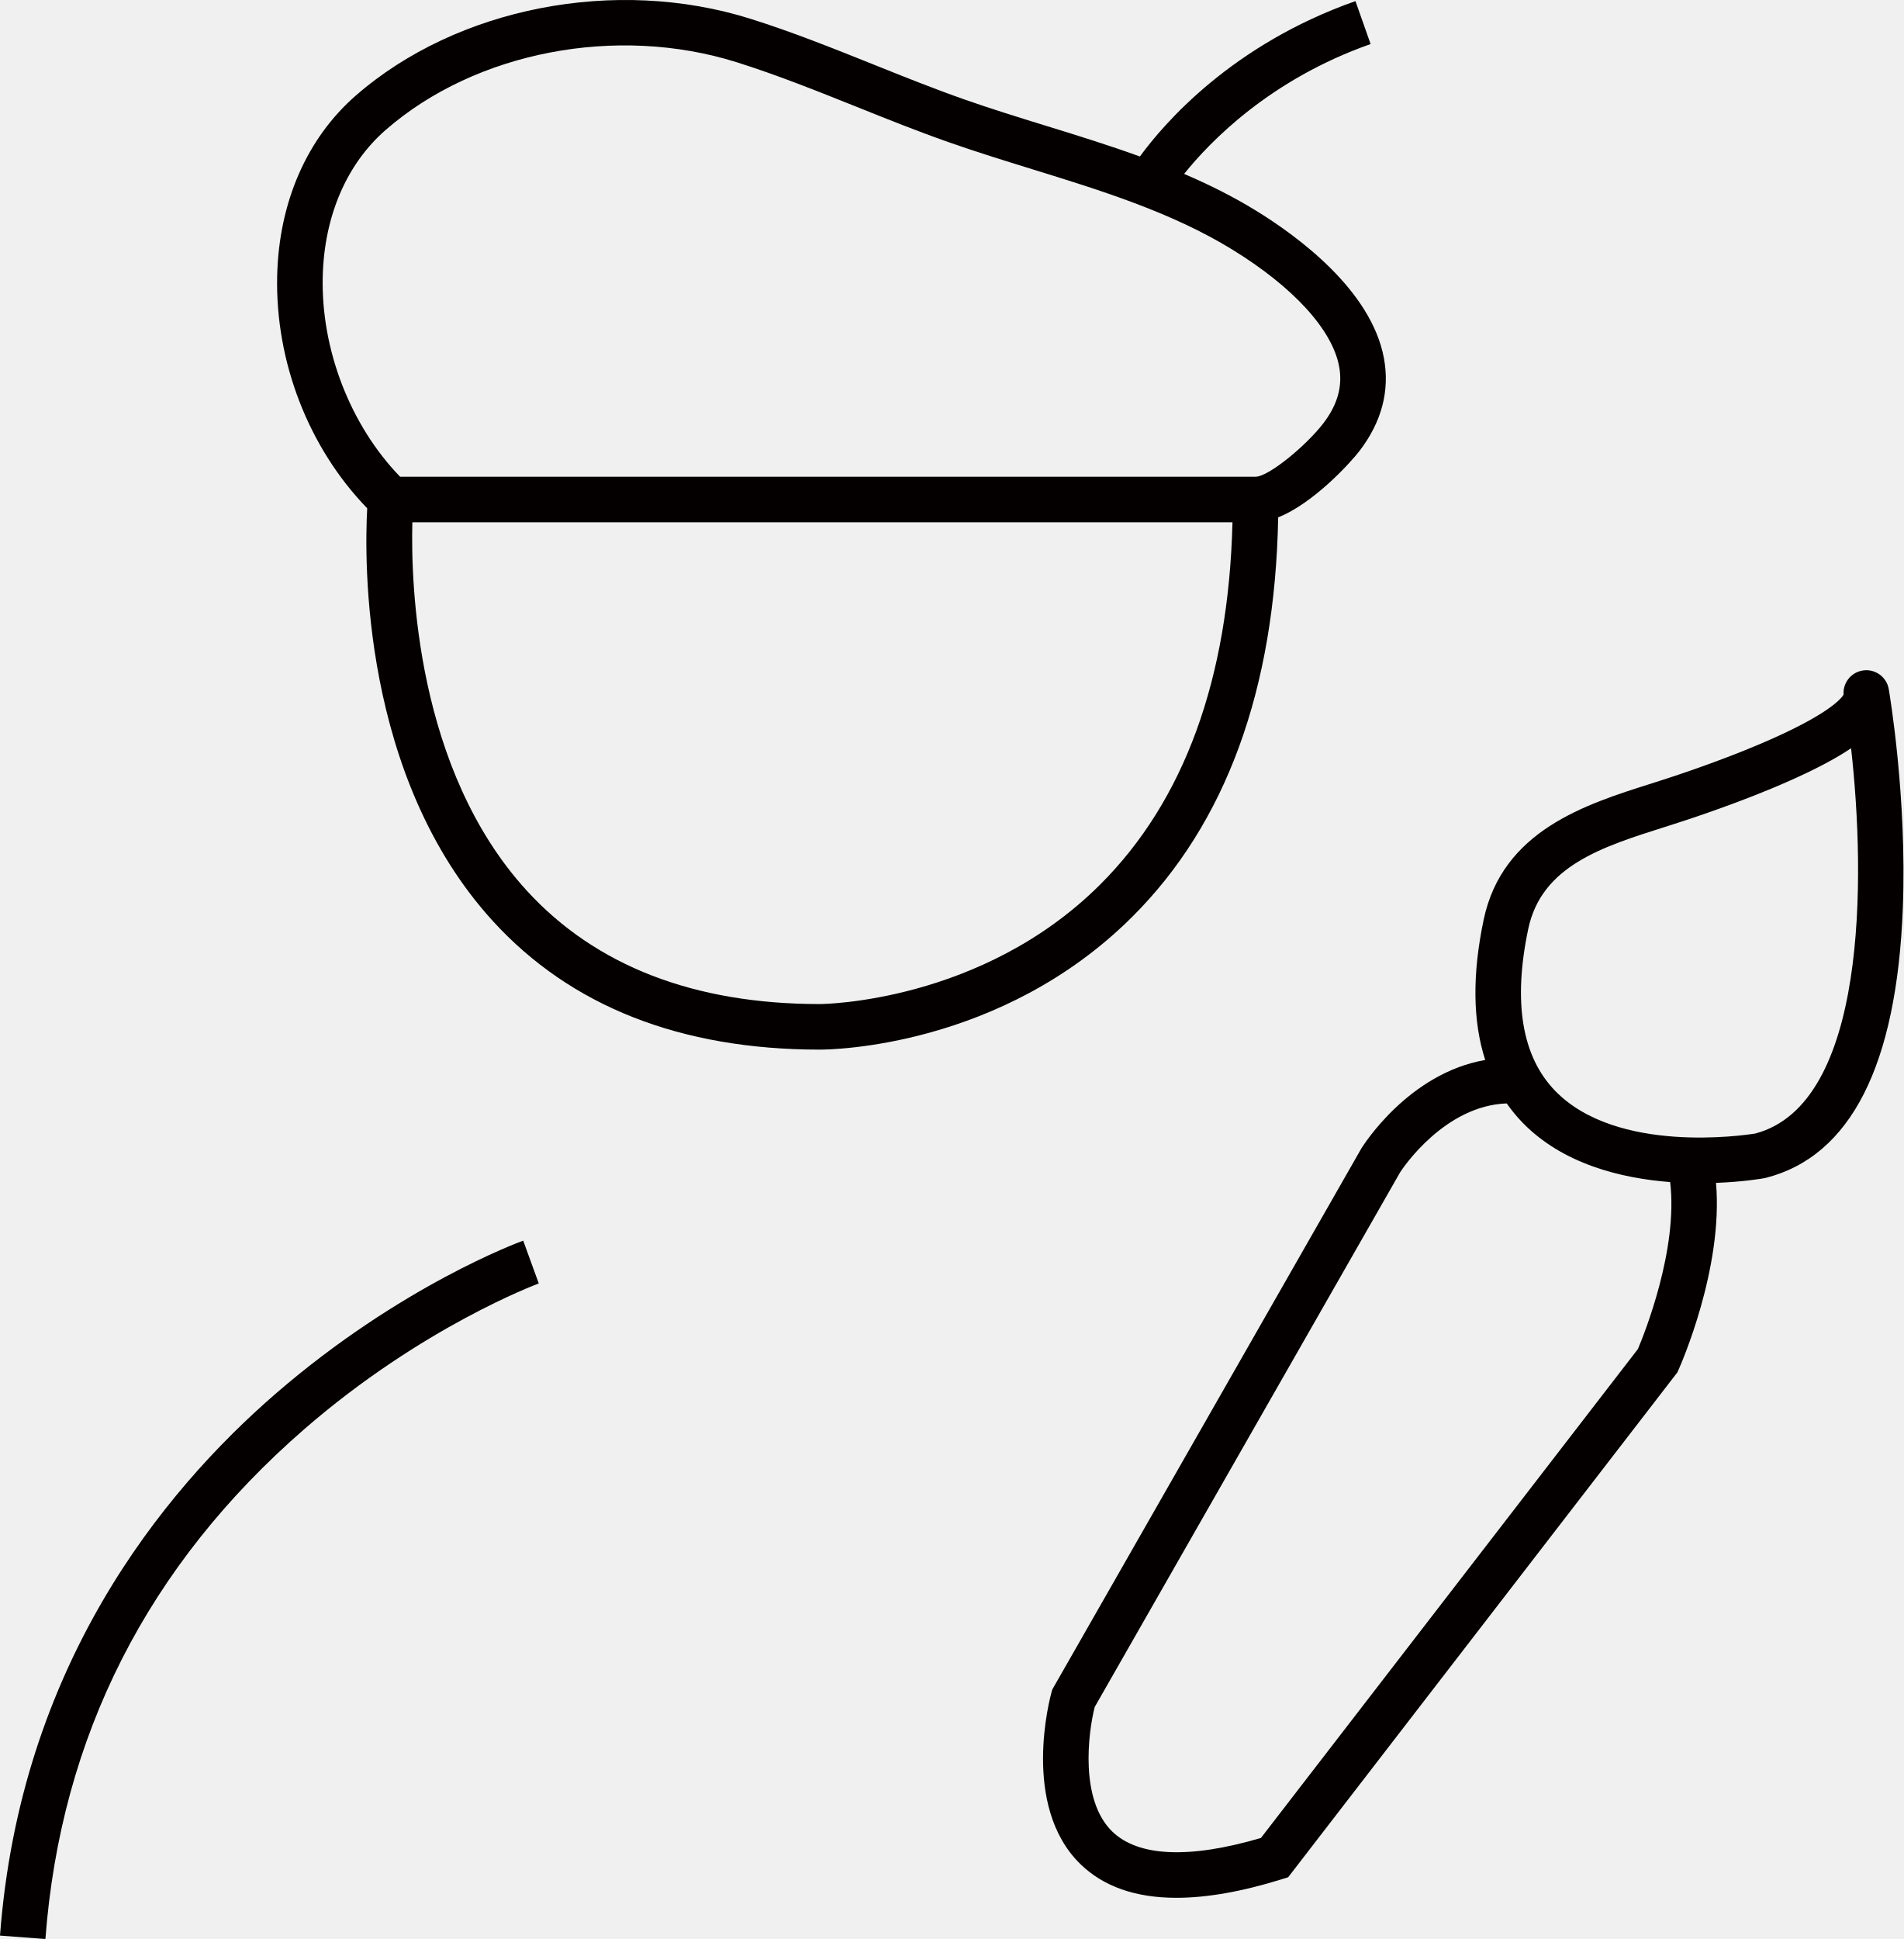
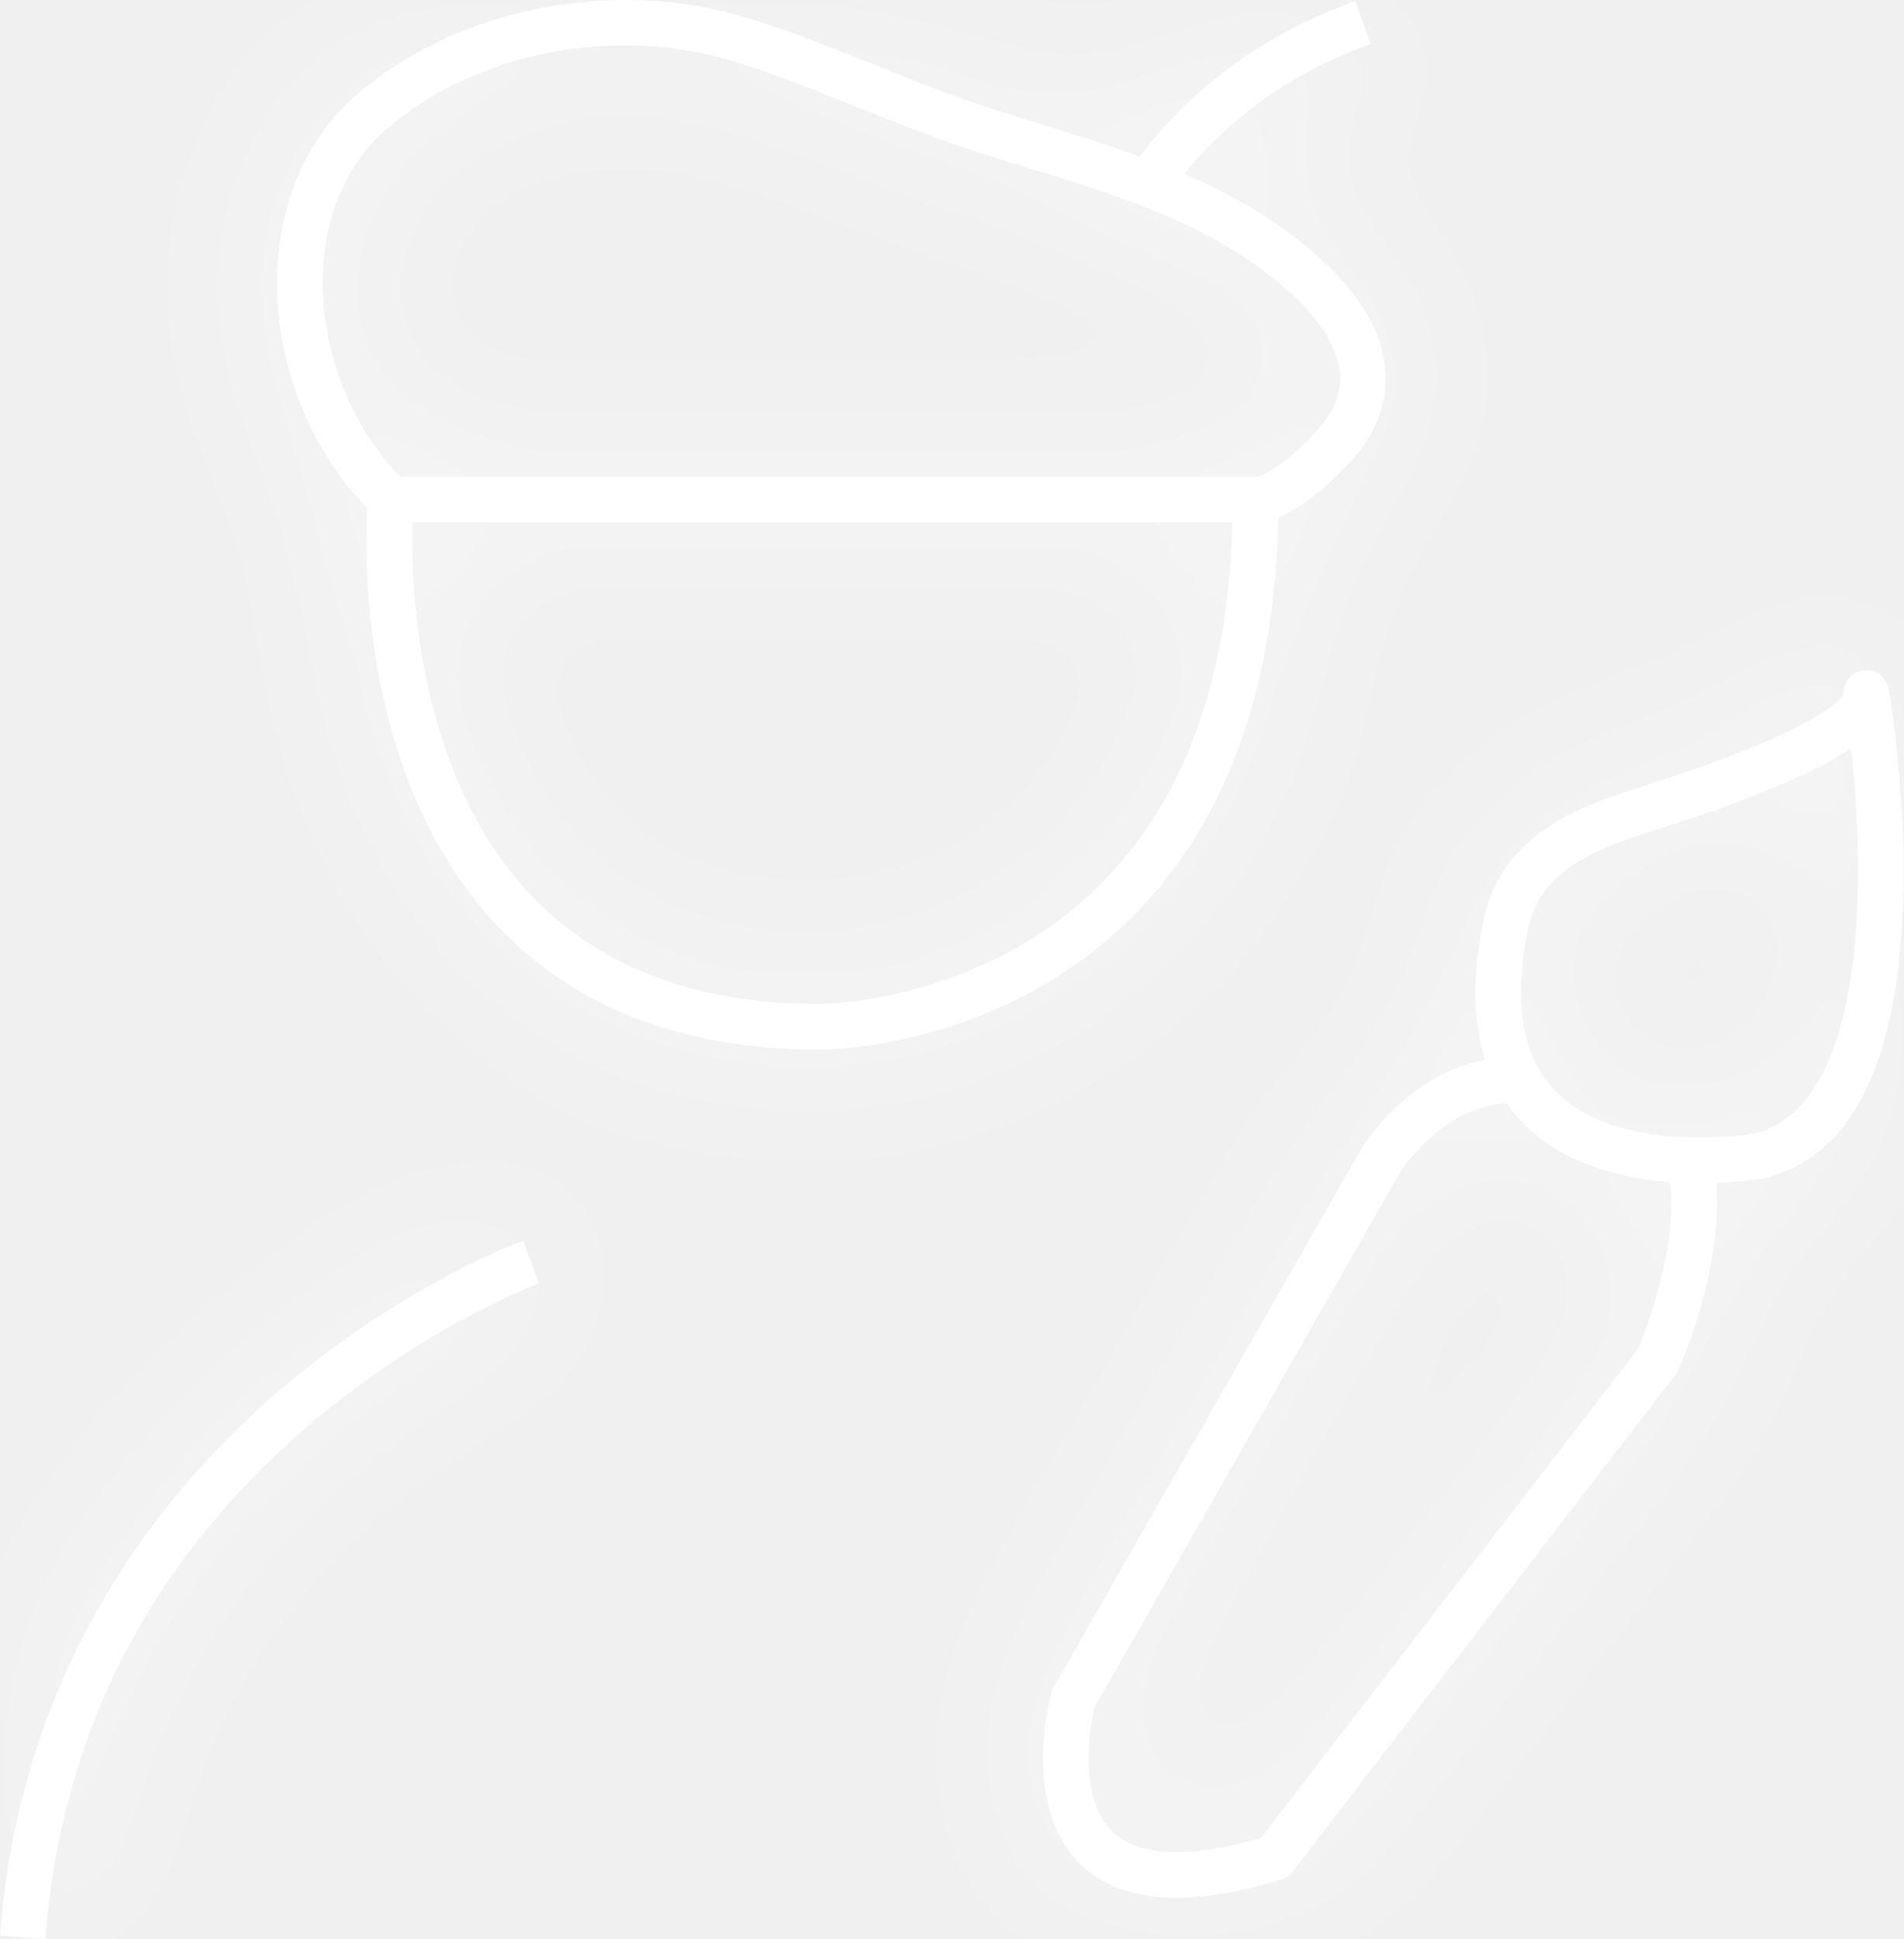
<svg xmlns="http://www.w3.org/2000/svg" version="1.1" id="레이어_1" x="0px" y="0px" viewBox="0 0 514.8 524.37" style="enable-background:new 0 0 514.8 524.37;" xml:space="preserve">
+   <filter id="glow">
+     <feDropShadow dx="0" dy="0" stdDeviation="20" flood-color="rgba(255, 255, 255, 0.8)" />
+   </filter>
  <style type="text/css">
- 	.st0{fill:#040000;}
- 	.st1{fill:none;stroke:#040000;stroke-width:7;stroke-miterlimit:10;}
+ 	.st0{fill:#fff;}
+ 	.st1{fill:none;stroke:#151515;stroke-width:7;stroke-miterlimit:10;}
</style>
-   <g>
+   <g filter="url(#glow)">
    <path class="st0" d="M345.68,139.91c9.63-3.84,19.66-14.89,22.07-18.06c5.96-7.84,8.16-16.26,6.52-25.03   c-3.42-18.28-23.11-32.8-34.55-39.83l0,0c-6.26-3.85-12.8-7.1-19.48-9.96c7.11-8.86,23.34-25.58,50.44-35.12L366.58,0.3   c-33.3,11.72-51.62,32.89-58.3,42.02c-8.46-3.07-17.04-5.72-25.49-8.33c-7.36-2.27-14.97-4.63-22.24-7.19   c-8.1-2.85-16.29-6.14-24.22-9.32c-10.83-4.34-22.03-8.84-33.41-12.41C166.5-6.37,123.63,1.97,96.25,25.82   C83,37.36,75.44,54.67,74.96,74.55c-0.55,23.28,8.51,46.56,24.35,62.91c-0.76,13.89-1.66,72.56,33.98,111.62   c21.05,23.07,50.79,34.77,88.37,34.77c0.03,0,0.07,0,0.11,0c3.21,0,48.97-0.64,84.32-35.79   C331.52,222.79,344.82,186.43,345.68,139.91z M104.34,35.11c24.28-21.14,62.41-28.49,94.89-18.28c10.92,3.43,21.9,7.84,32.52,12.09   c8.05,3.23,16.37,6.57,24.72,9.5c7.49,2.64,15.22,5.03,22.69,7.34c18.53,5.73,37.69,11.64,54.11,21.73   c16.5,10.14,27.03,21.66,28.89,31.6c0.99,5.28-0.39,10.29-4.21,15.31c-4.56,6-14.84,14.52-18.38,14.52H108.2   c-13.42-13.86-21.39-34.35-20.92-54.08C87.67,58.46,93.73,44.35,104.34,35.11z M221.71,271.53   C221.71,271.53,221.7,271.53,221.71,271.53c-33.98,0-60.65-10.33-79.27-30.7c-29.91-32.73-31.35-82.91-30.92-99.58h221.8   c-1.05,42.37-13.07,75.31-35.78,97.96C265.45,271.21,222.34,271.53,221.71,271.53z" />
    <path class="st0" d="M74.7,376.77C43.63,403.63,5.46,450.87,0,523.45l12.28,0.92c4.12-54.75,27.71-101.17,70.13-137.98   c31.75-27.55,62.77-39.11,63.3-39.3c0,0,0,0,0,0l-4.21-11.58C140.17,335.99,108.26,347.77,74.7,376.77z" />
    <path class="st0" d="M510.81,186.36C510.81,186.36,510.81,186.36,510.81,186.36c-0.58-3.35-3.77-5.6-7.12-5.02   c-3.15,0.54-5.33,3.39-5.1,6.52c-0.58,0.99-4.05,5.44-22.3,13.22c-11.57,4.94-23.74,8.92-28.43,10.41l-1.16,0.37   c-17.99,5.68-40.38,12.76-45.45,36.87c-3.11,14.79-2.96,27.46,0.42,37.92c-20.68,3.6-32.9,22.98-33.49,23.92L284.6,456.88   l-0.21,0.73c-0.35,1.25-8.4,30.72,7.81,46.51c6.23,6.07,14.92,9.11,25.98,9.11c8.17,0,17.63-1.66,28.34-4.98l1.86-0.58   l105.25-136.52l0.3-0.66c0.55-1.22,12.18-27.47,10.16-50.6c7.33-0.27,12.43-1.16,13.02-1.26c0.14-0.03,0.29-0.06,0.43-0.09   c22.94-5.86,35.41-30.37,37.07-72.85C515.78,215.65,511.01,187.54,510.81,186.36z M442.97,364.82L341.02,497.04   c-19.3,5.69-33.18,5.1-40.21-1.73c-8.81-8.55-6.55-26.57-4.75-33.68l82.63-144.65c0.82-1.26,12.06-17.98,28.79-18.58   c1.29,1.83,2.71,3.56,4.28,5.19c10.89,11.2,26.62,15.06,39.93,16.08C453.88,337.92,444.68,360.77,442.97,364.82z M474.72,306.54   c-2.97,0.48-37.48,5.64-54.14-11.55c-8.99-9.27-11.43-23.98-7.28-43.73c3.59-17.08,19.88-22.22,37.11-27.67l1.17-0.37   c5.46-1.73,19.54-6.36,32.34-12.04c6.97-3.09,12.5-6,16.7-8.83C504.59,237.68,504.93,298.52,474.72,306.54z" />
  </g>
  <g>
    <path class="st0" d="M731.45,431.64V253.86c0-8.13,6.62-14.75,14.75-14.75h238.41c8.13,0,14.75,6.62,14.75,14.75v68.5h7v-68.5   c0-11.99-9.76-21.75-21.75-21.75H746.2c-11.99,0-21.75,9.76-21.75,21.75v177.78c0,11.99,9.76,21.75,21.75,21.75h87.6l-11.69,54.93   h-14.88v7h85.67v-7h-63.63l11.69-54.93h64.92v-7H746.2C738.07,446.39,731.45,439.77,731.45,431.64z" />
    <path class="st0" d="M900.74,266.03l-2.18,8.96c-1.67,6.88-10.15,12.76-16.35,17.05l-0.88,0.61c-6.29,4.38-12.83,7.79-19.75,11.4   c-1.43,0.75-2.86,1.5-4.3,2.25c-5.18,2.74-8.36,7.3-9.2,13.18c-0.66,4.65,0.22,9.87,2.02,14.86c-8.57-0.1-15.16,5.45-15.5,5.75   l-0.12,0.11l-49.12,50.98l5.04,4.86l48.88-50.72c0.89-0.71,7.39-5.64,14.4-3.35c1.99,3.44,4.32,6.52,6.72,8.85   c2.94,2.86,6.17,4.63,9.49,5.62c0.34,6.31-3.13,11.27-3.57,11.87l-47.18,52.2l5.19,4.69l47.27-52.3l0.14-0.17   c0.24-0.3,5.11-6.56,5.17-15.24c0.13,0,0.26,0.01,0.39,0.01c12.15,0,23.44-7.46,24.13-7.93l0.16-0.12   c12.86-9.76,13.69-33.56,13.74-35.57c1.25-17.67-9.82-38.8-10.29-39.69L900.74,266.03z M908.35,313.46l-0.01,0.19   c0,0.22-0.53,22.18-10.88,30.15c-1.37,0.89-20.77,13.07-32.19,2c-5.89-5.71-11.42-17.25-10.26-25.32c0.53-3.68,2.34-6.29,5.55-7.98   c1.42-0.75,2.85-1.5,4.27-2.24c6.81-3.55,13.85-7.23,20.51-11.86l0.87-0.6c5.12-3.55,11.6-8.03,15.69-13.8   C904.94,291.25,909.1,303.28,908.35,313.46z" />
    <ellipse transform="matrix(0.9925 -0.1222 0.1222 0.9925 -44.2904 123.437)" class="st0" cx="984.33" cy="422.85" rx="10.71" ry="10.71" />
    <path class="st0" d="M1021.59,521.93l-5.98-61.11c10.95-9.03,17.94-22.7,17.94-37.97c0-27.14-22.08-49.22-49.22-49.22   s-49.22,22.08-49.22,49.22c0,15.24,6.96,28.88,17.87,37.91l-6.64,48.14c-0.27,1.93-0.62,3.91-0.99,6   c-0.79,4.45-1.6,9.05-1.63,13.55c-0.03,4.94,1.33,8.91,3.95,11.48c2.21,2.18,5.01,3.26,8.06,3.17c8.91-0.29,18.5-10.26,27.55-20.44   c0.51-0.57,1-1.12,1.45-1.62c1.02,1.05,2.29,2.43,3.41,3.64c9.8,10.62,18.56,19.43,25.82,19.43c0.43,0,0.86-0.03,1.28-0.09   c1.89-0.29,4.5-1.37,6.18-4.89c2.04-4.28,1.23-9.68,0.58-14.02C1021.84,523.96,1021.68,522.87,1021.59,521.93z M942.12,422.85   c0-23.28,18.94-42.22,42.22-42.22s42.22,18.94,42.22,42.22s-18.94,42.22-42.22,42.22S942.12,446.13,942.12,422.85z M1015.12,536.11   c-0.44,0.92-0.77,0.97-0.91,0.99c-4.42,0.68-16.41-12.29-20.91-17.16c-5.16-5.59-6.55-7.09-8.75-7.14   c-1.04-0.05-1.97,0.36-2.69,1.08c-1,1-2.29,2.45-3.79,4.14c-5.16,5.8-15.9,17.88-22.55,18.1c-1.17,0.04-2.06-0.32-2.92-1.16   c-1.22-1.2-1.88-3.49-1.86-6.45c0.02-3.91,0.79-8.21,1.52-12.37c0.37-2.06,0.74-4.2,1.03-6.26l6.15-44.58   c7.31,4.31,15.82,6.79,24.91,6.79c8.99,0,17.43-2.44,24.69-6.67l5.6,57.21c0.11,1.12,0.29,2.29,0.47,3.53   C1015.6,529.54,1016.23,533.76,1015.12,536.11z" />
  </g>
  <path class="st1" d="M683.33,705.83" />
  <g>
    <path class="st0" d="M698.85,687.48c12.99-17.14,34.19-31.49,55.16-44.44c20.59-12.72,41.62-22.19,62.53-28.14   c73.12-20.83,150.37,5.77,211.92,72.98l0.24,0.23c0.12,0.11,12.02,11.05,11.74,24.38c-0.15,7.39-4.07,14.34-11.63,20.64l4.48,5.38   c9.21-7.67,13.97-16.4,14.15-25.92c0.3-15.87-12.36-28.11-13.92-29.55c-29.46-32.14-63.68-56.17-98.97-69.49   c-39.6-14.96-79.95-16.77-119.92-5.38c-21.52,6.13-43.15,15.86-64.29,28.92c-21.55,13.31-43.38,28.12-57.06,46.17   c-20.91,27.59-3.45,50.11,16.39,68.5c43.24,40.09,98.49,63.85,155.57,66.9l0.37-6.99c-55.45-2.97-109.14-26.07-151.18-65.04   C693.12,726.88,682.33,709.27,698.85,687.48z" />
    <path class="st0" d="M865.41,654.72c30.2,0,54.76,24.57,54.76,54.76c0,3.72-0.37,7.43-1.11,11.04l6.86,1.4   c0.83-4.07,1.25-8.25,1.25-12.44c0-34.06-27.71-61.76-61.76-61.76s-61.76,27.71-61.76,61.76s27.71,61.76,61.76,61.76v-7   c-30.2,0-54.76-24.57-54.76-54.76S835.21,654.72,865.41,654.72z" />
    <path class="st0" d="M960.41,844.78c25.4,0,46.07-20.67,46.07-46.07c0-25.4-20.67-46.07-46.07-46.07s-46.07,20.67-46.07,46.07   C914.34,824.11,935.01,844.78,960.41,844.78z M960.41,759.64c21.54,0,39.07,17.53,39.07,39.07s-17.53,39.07-39.07,39.07   s-39.07-17.53-39.07-39.07S938.87,759.64,960.41,759.64z" />
    <path class="st0" d="M960.41,848.42c-49.94,0-90.57,50.18-90.57,111.86v3.5h181.15v-3.5   C1050.98,898.6,1010.35,848.42,960.41,848.42z M876.88,956.78c1.48-56.21,38.38-101.36,83.53-101.36s82.05,45.15,83.53,101.36   H876.88z" />
  </g>
</svg>
